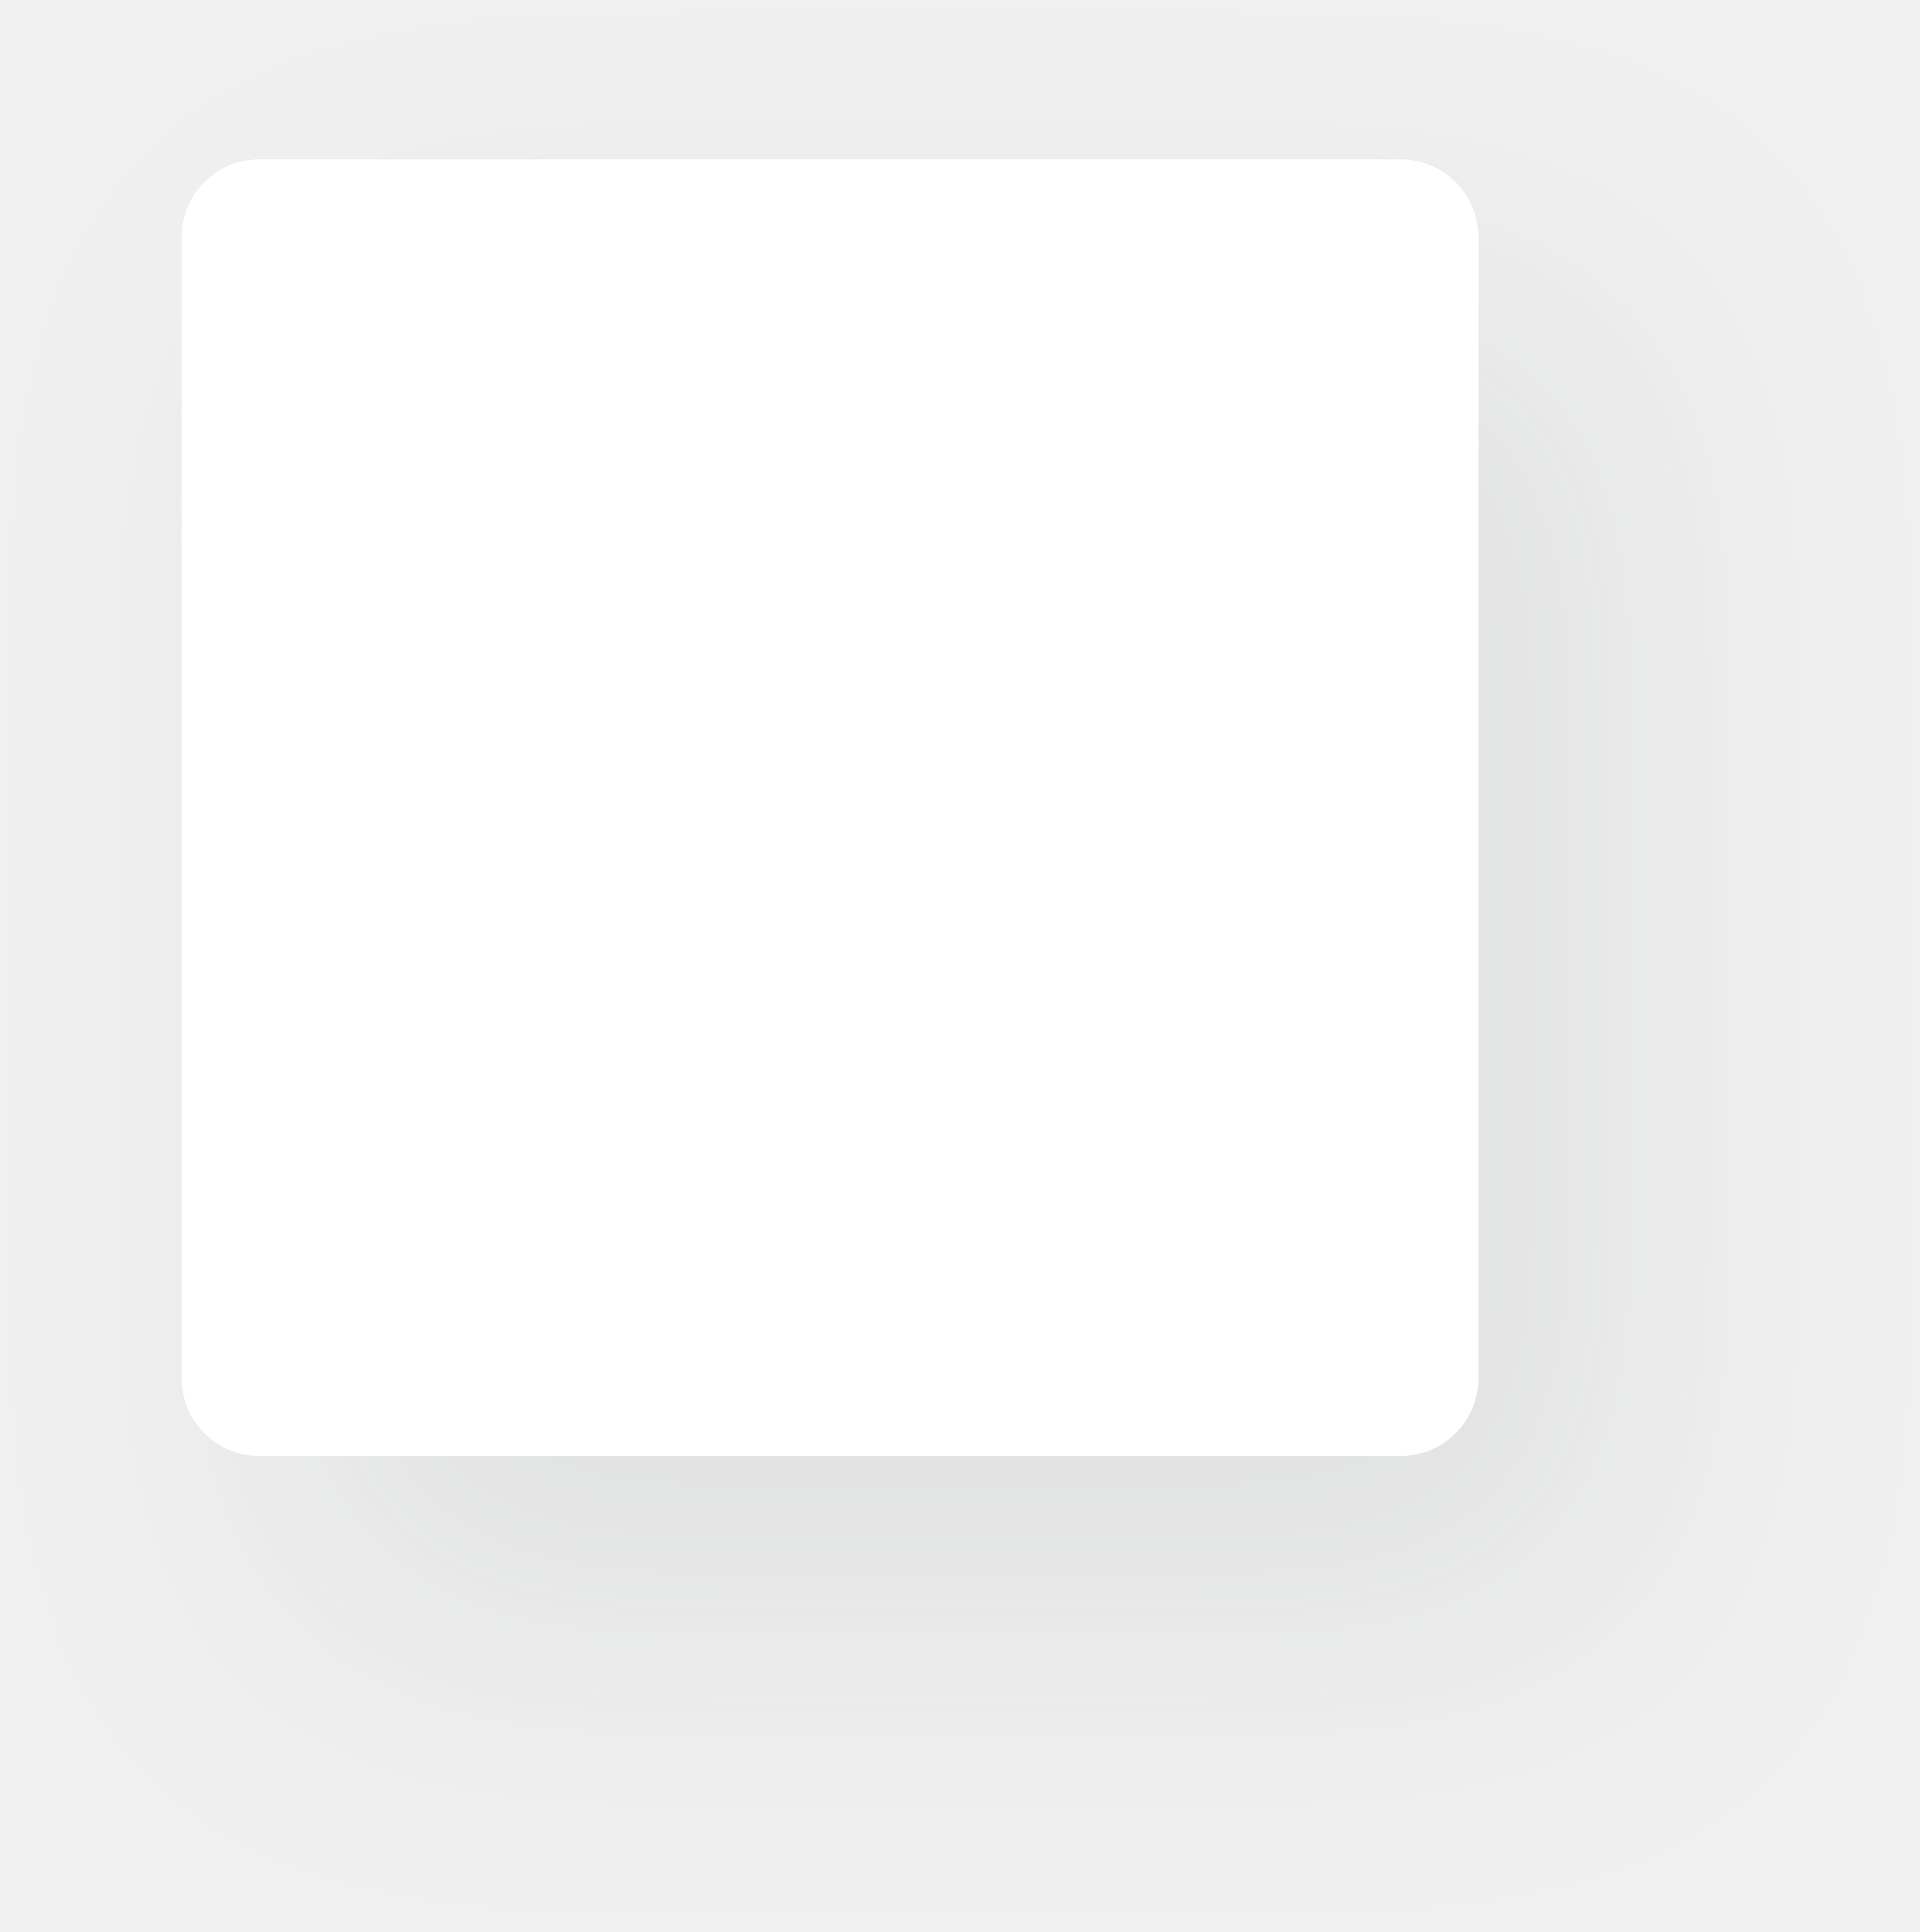
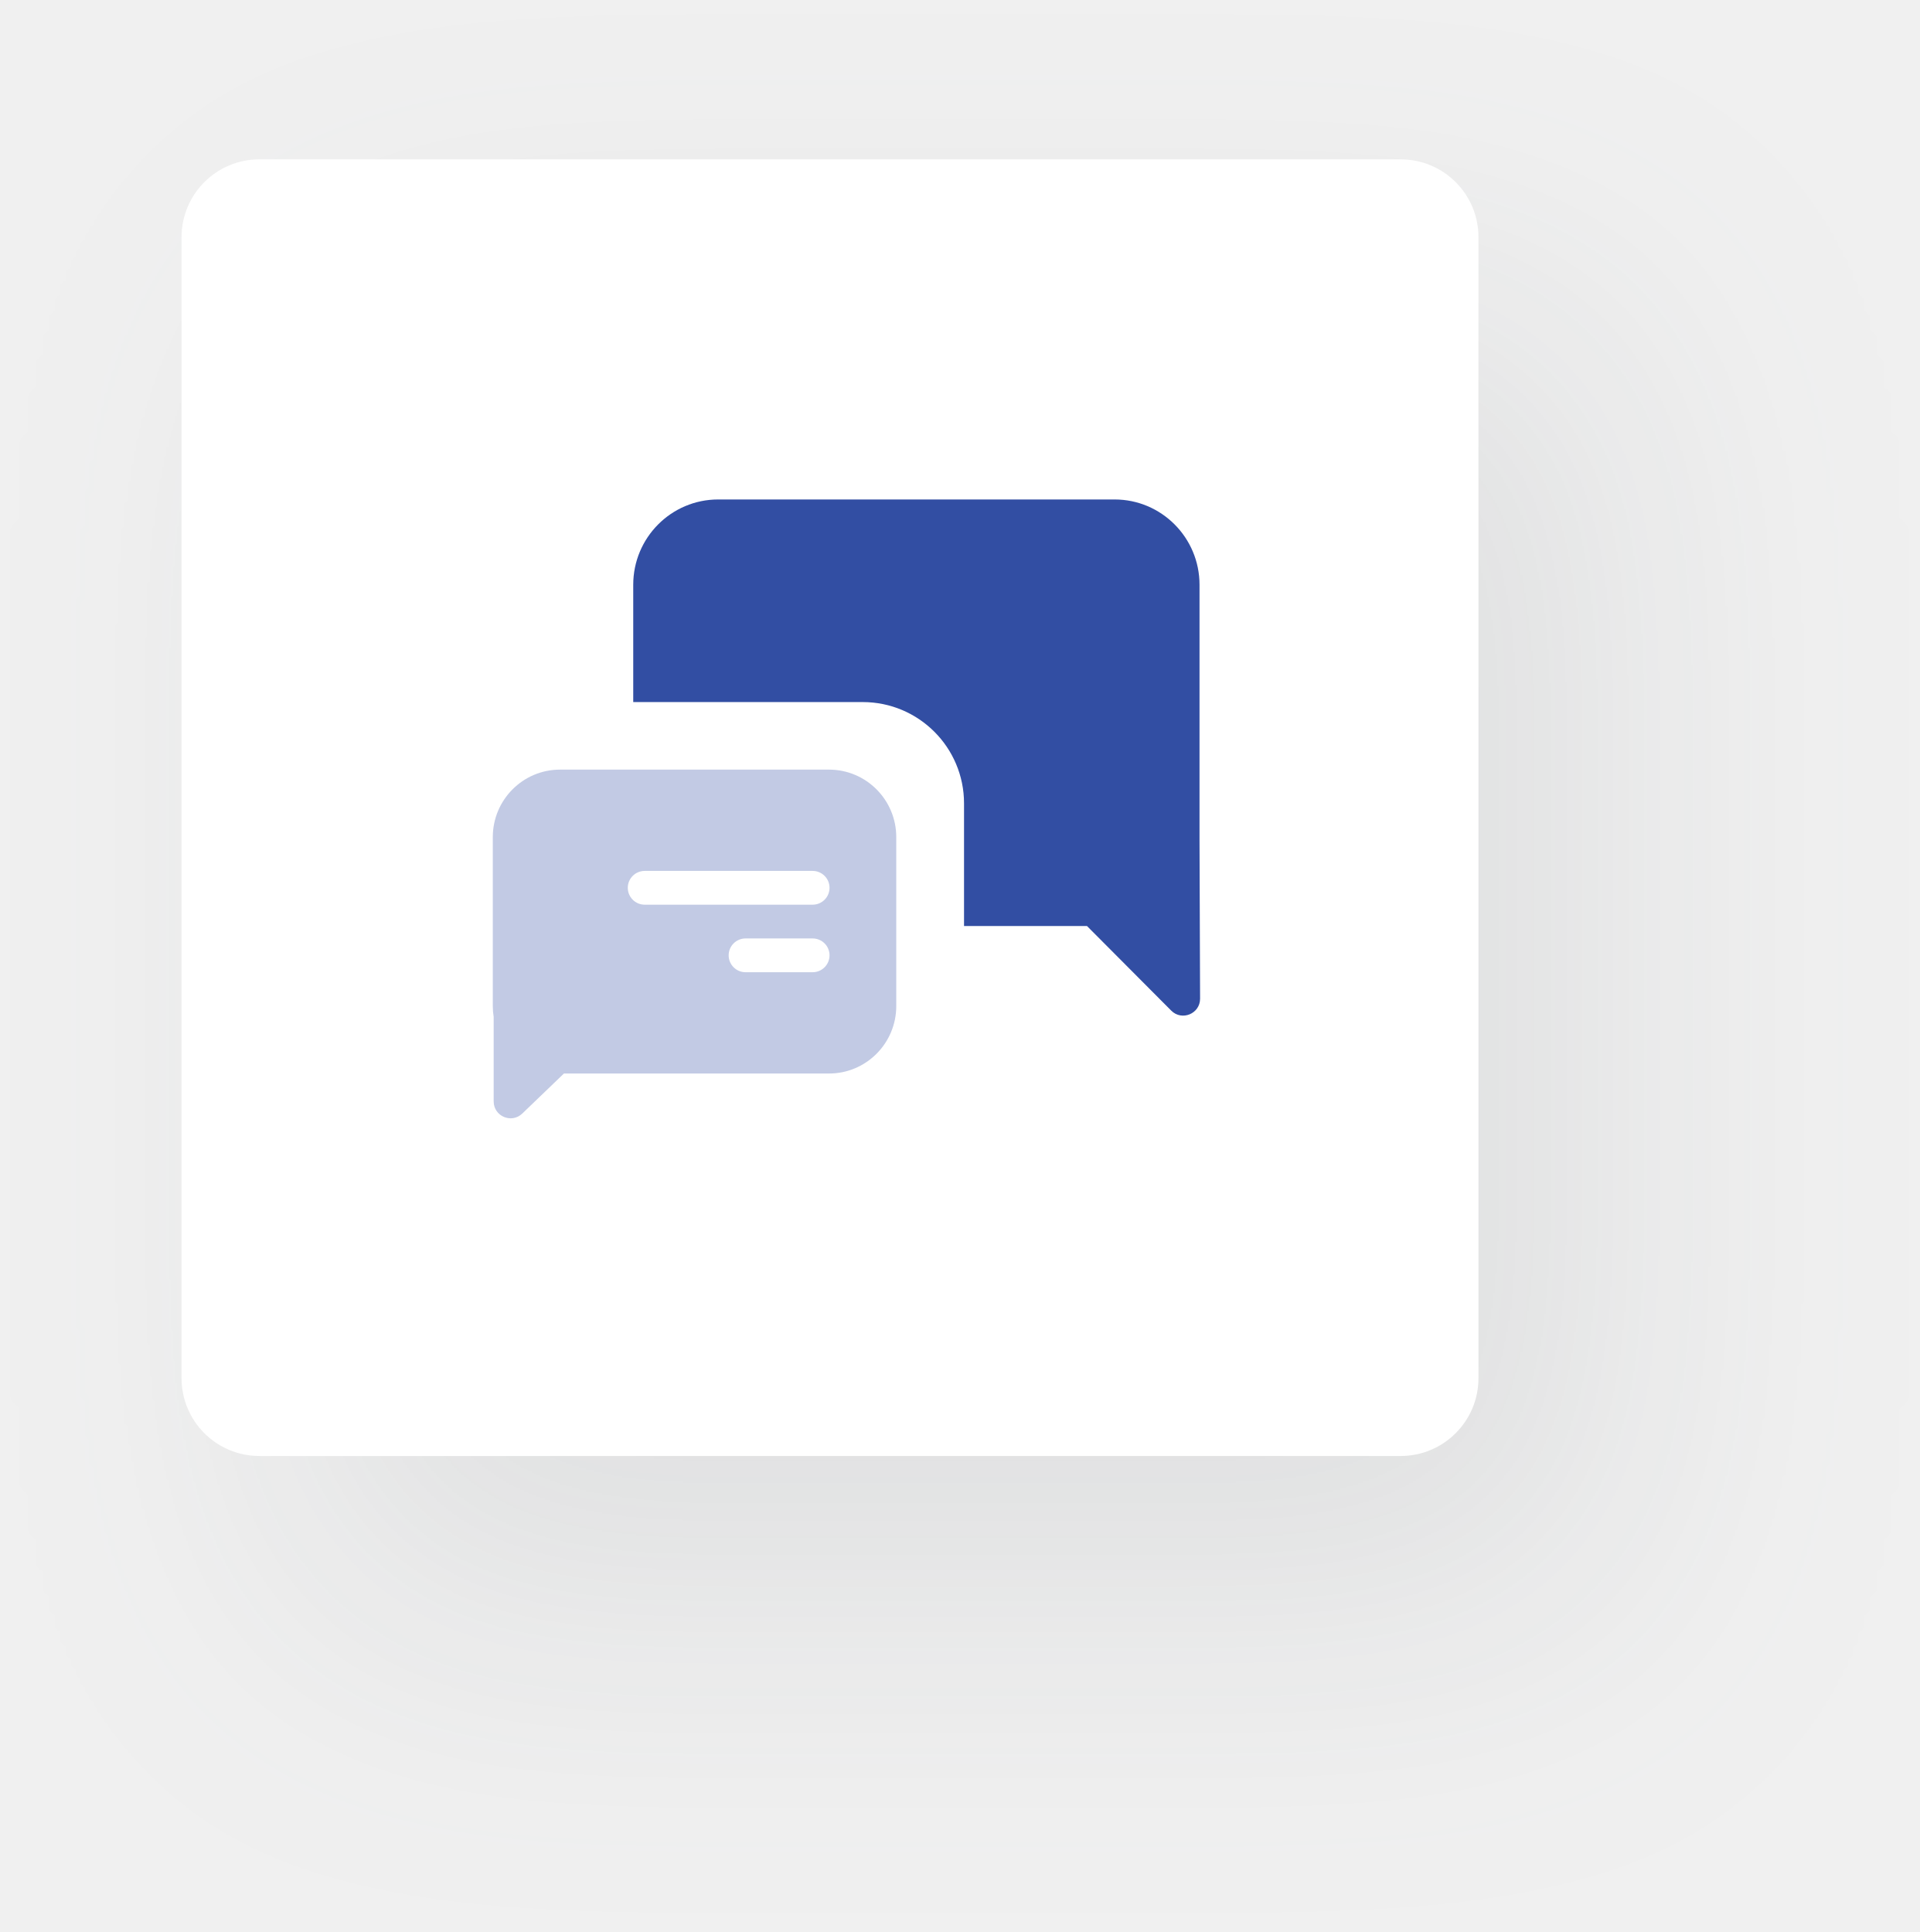
<svg xmlns="http://www.w3.org/2000/svg" width="148" height="149" viewBox="0 0 148 149" fill="none">
  <g filter="url(#filter0_d)">
    <rect x="14" y="12.289" width="100" height="100" rx="6" fill="white" />
  </g>
+   <path fill-rule="evenodd" clip-rule="evenodd" d="M90.31 77.941C91.131 78.766 92.539 78.181 92.535 77.018L92.492 64.836V45.099C92.492 41.466 89.559 38.52 85.942 38.52H55.377C51.76 38.52 48.827 41.466 48.827 45.099V54.145H66.521C70.836 54.145 74.334 57.643 74.334 61.958V71.415H83.813L90.31 77.941Z" fill="#324EA3" />
+   <path opacity="0.3" fill-rule="evenodd" clip-rule="evenodd" d="M37.998 77.584V64.563C37.998 61.686 40.319 59.355 43.183 59.355H63.924C66.788 59.355 69.109 61.686 69.109 64.563V77.584C69.109 80.46 66.788 82.792 63.924 82.792H43.483L40.27 85.881C39.443 86.676 38.066 86.09 38.066 84.942V78.428C38.021 78.153 37.998 77.871 37.998 77.584ZM48.407 68.469C48.407 67.75 48.99 67.167 49.709 67.167H62.661C63.38 67.167 63.963 67.75 63.963 68.469C63.963 69.188 63.38 69.771 62.661 69.771H49.709C48.99 69.771 48.407 69.188 48.407 68.469ZM57.487 72.375C56.768 72.375 56.185 72.958 56.185 73.677C56.185 74.397 56.768 74.98 57.487 74.98H62.661C63.38 74.98 63.963 74.397 63.963 73.677C63.963 72.958 63.38 72.375 62.661 72.375H57.487Z" fill="#324EA3" />
  <defs>
    <filter id="filter0_d" x="0" y="0.289" width="148" height="148" filterUnits="userSpaceOnUse" color-interpolation-filters="sRGB">
      <feFlood flood-opacity="0" result="BackgroundImageFix" />
      <feColorMatrix in="SourceAlpha" type="matrix" values="0 0 0 0 0 0 0 0 0 0 0 0 0 0 0 0 0 0 127 0" />
      <feOffset dx="10" dy="12" />
      <feGaussianBlur stdDeviation="12" />
      <feColorMatrix type="matrix" values="0 0 0 0 0.314 0 0 0 0 0.341 0 0 0 0 0.369 0 0 0 0.1 0" />
      <feBlend mode="normal" in2="BackgroundImageFix" result="effect1_dropShadow" />
      <feBlend mode="normal" in="SourceGraphic" in2="effect1_dropShadow" result="shape" />
    </filter>
  </defs>
</svg>
